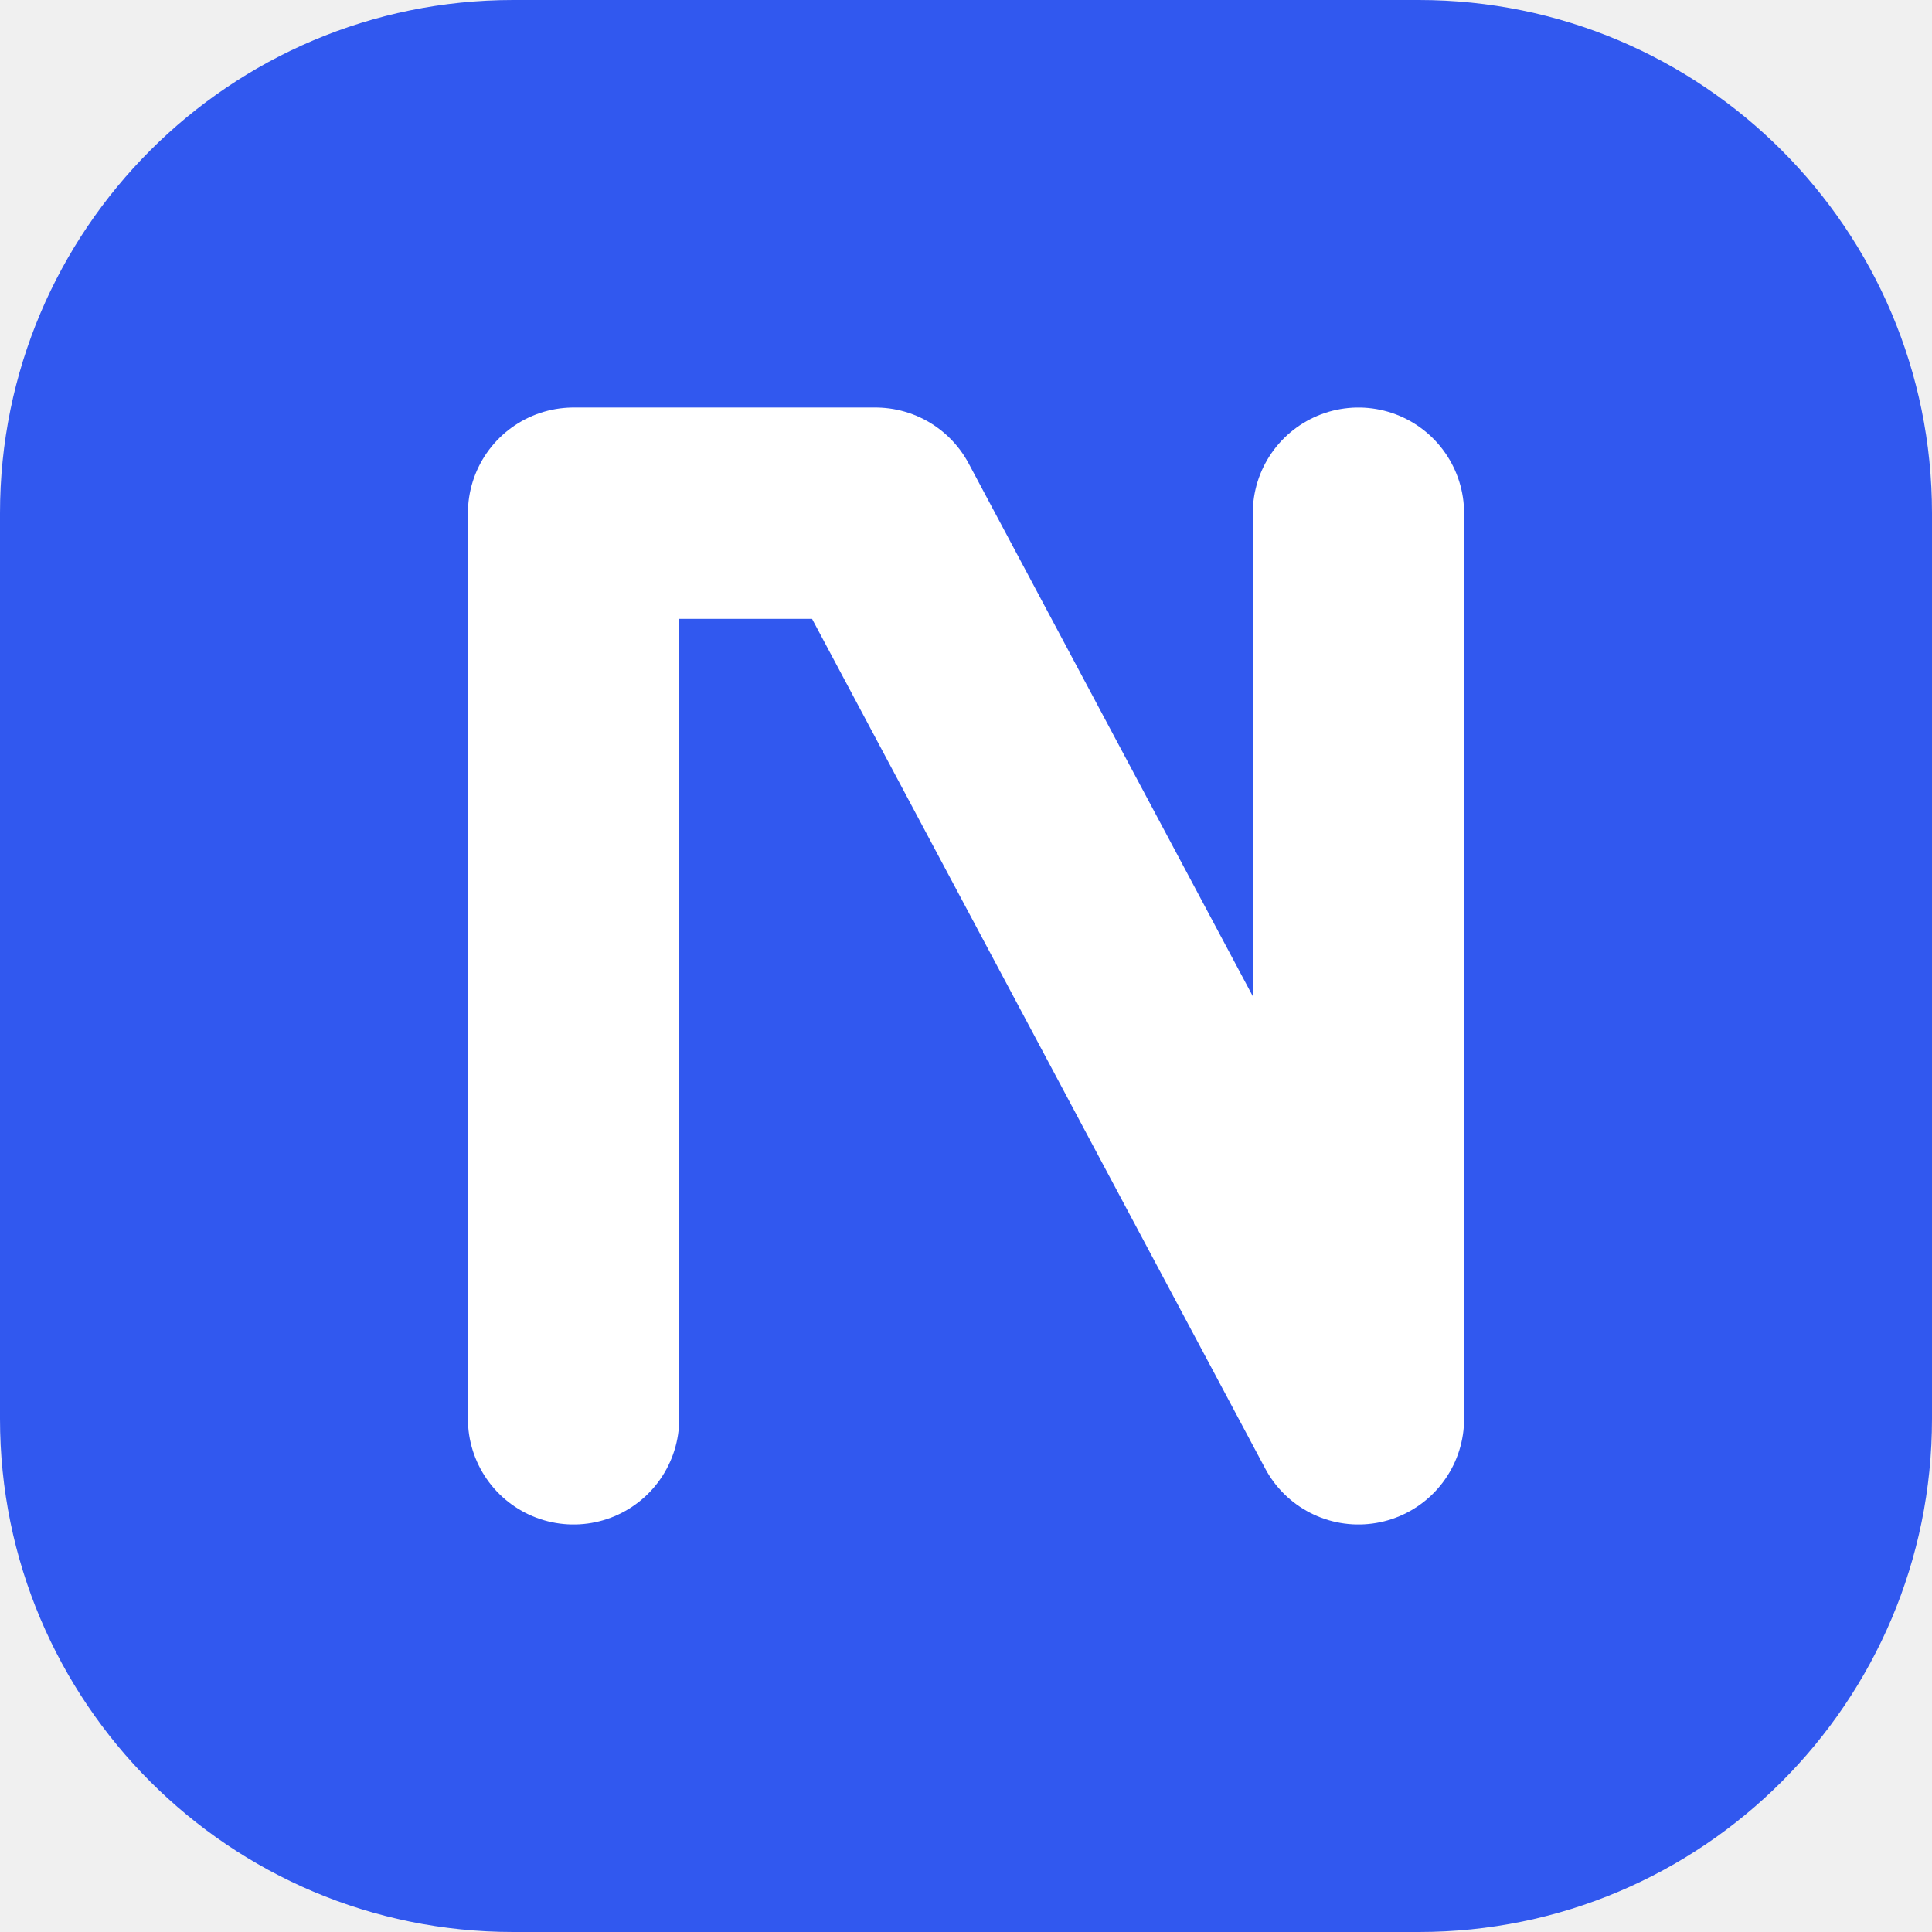
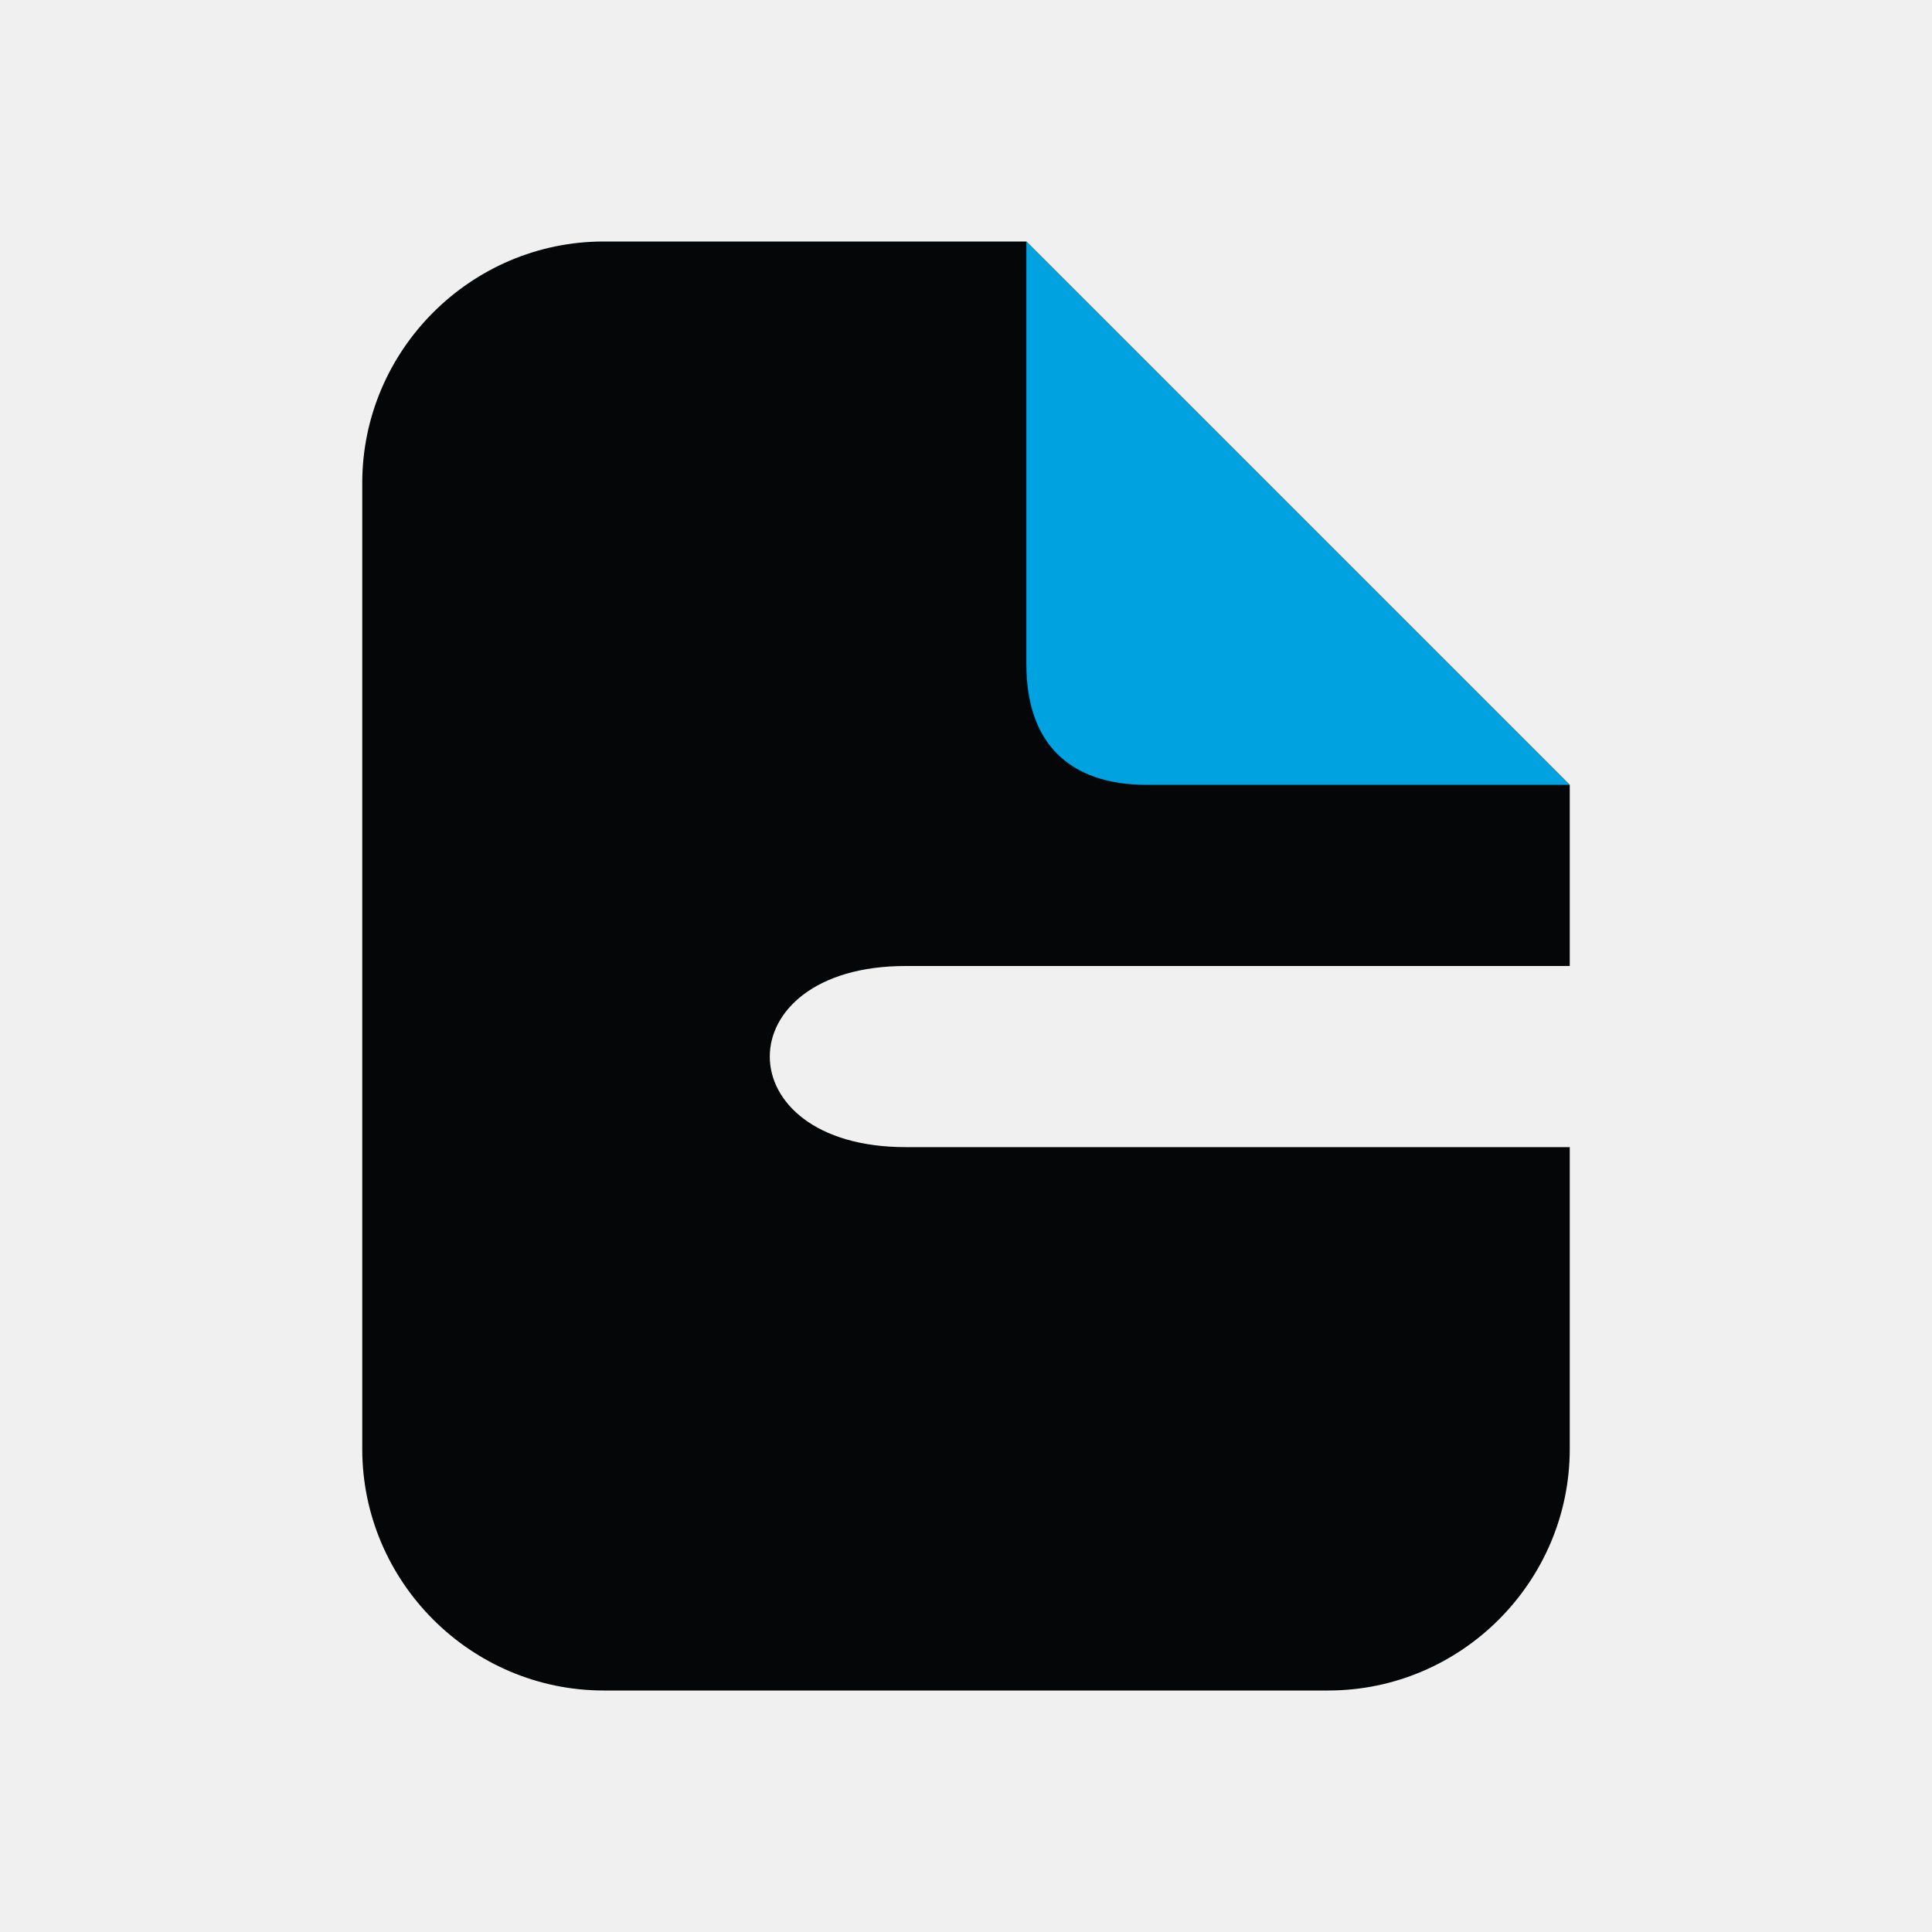
- <svg xmlns="http://www.w3.org/2000/svg" viewBox="0 0 64 64">
-   <rect width="64" height="64" rx="17" fill="#3158ef" />
-   <path d="M19 47V17h10l16 30V17" stroke="white" stroke-width="7" fill="none" stroke-linecap="round" stroke-linejoin="round" />
+ <svg xmlns="http://www.w3.org/2000/svg" viewBox="0 0 32 32">
+   <style>@media(prefers-color-scheme:dark){.body{fill:#F5F8FA}}</style>
+   <path class="body" fill="#050608" d="M10 4 L17 4 L26 13 L26 16 L15 16 C12 16 12 19 15 19 L26 19 L26 24 C26 26.2 24.2 28 22 28 L10 28 C7.8 28 6 26.2 6 24 L6 8 C6 5.8 7.8 4 10 4 Z" />
+   <path fill="#00A3E0" d="M17 4 L26 13 L19 13 C17.7 13 17 12.3 17 11 Z" />
</svg>
